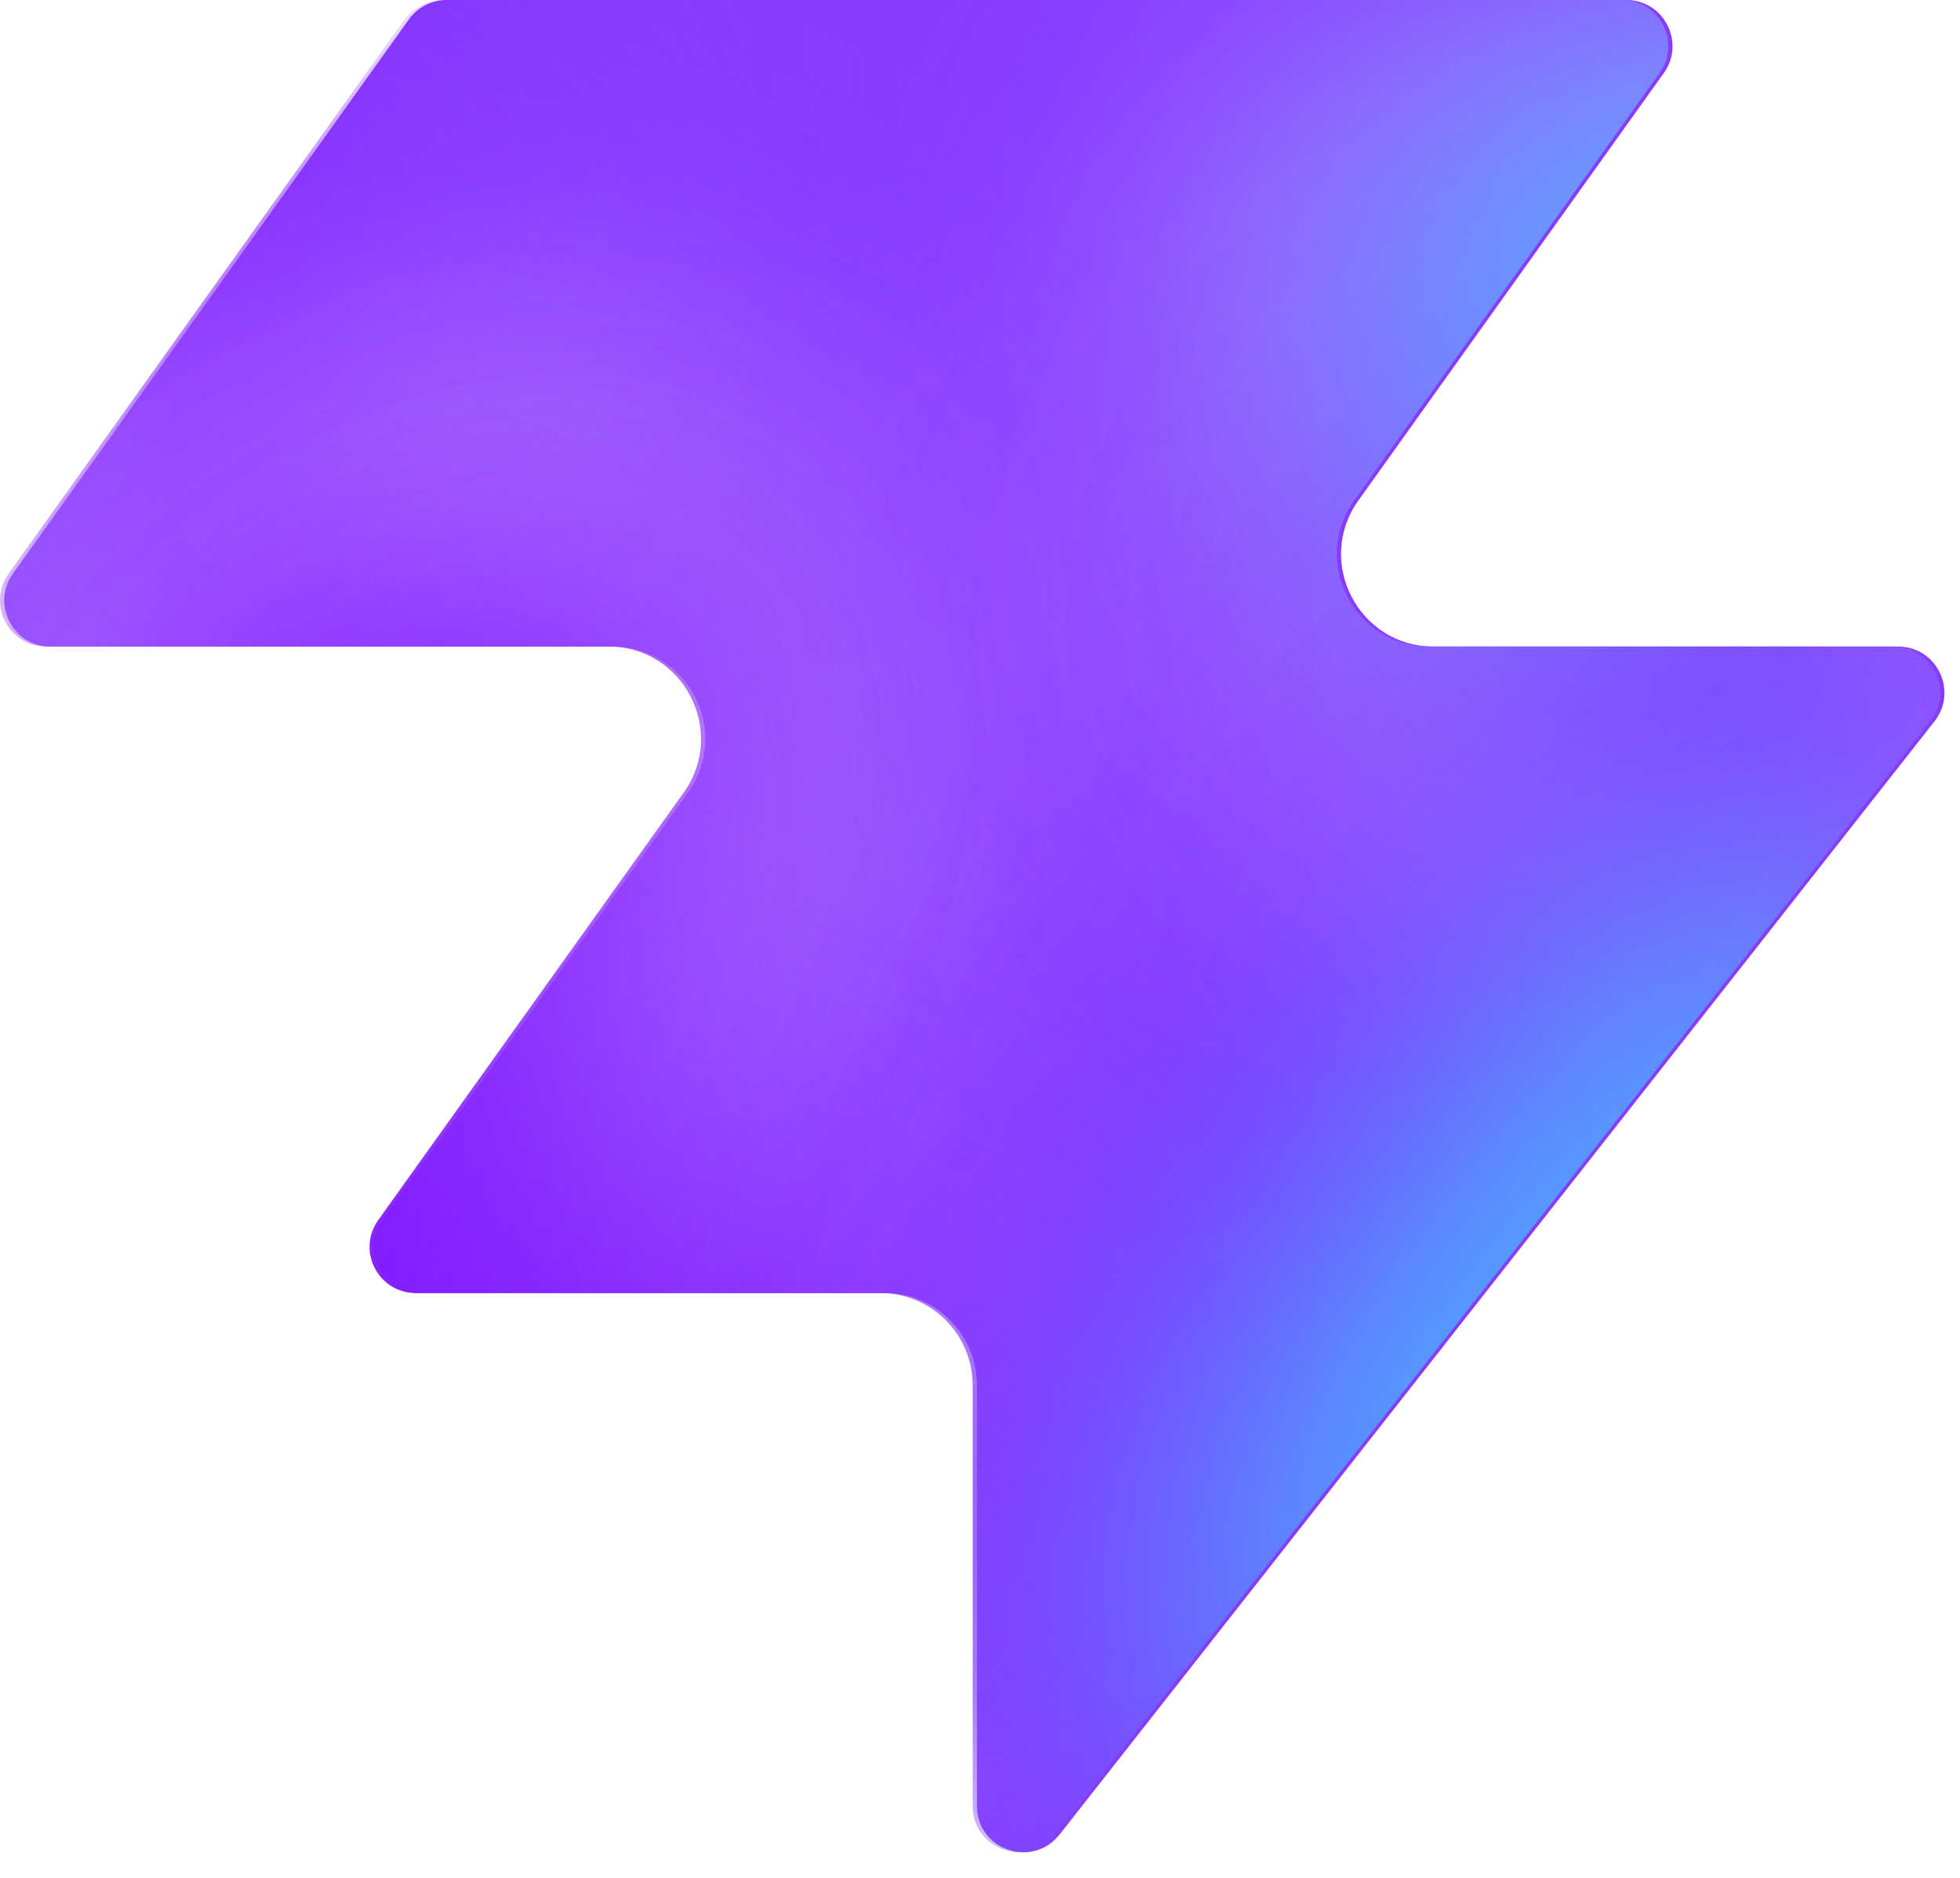
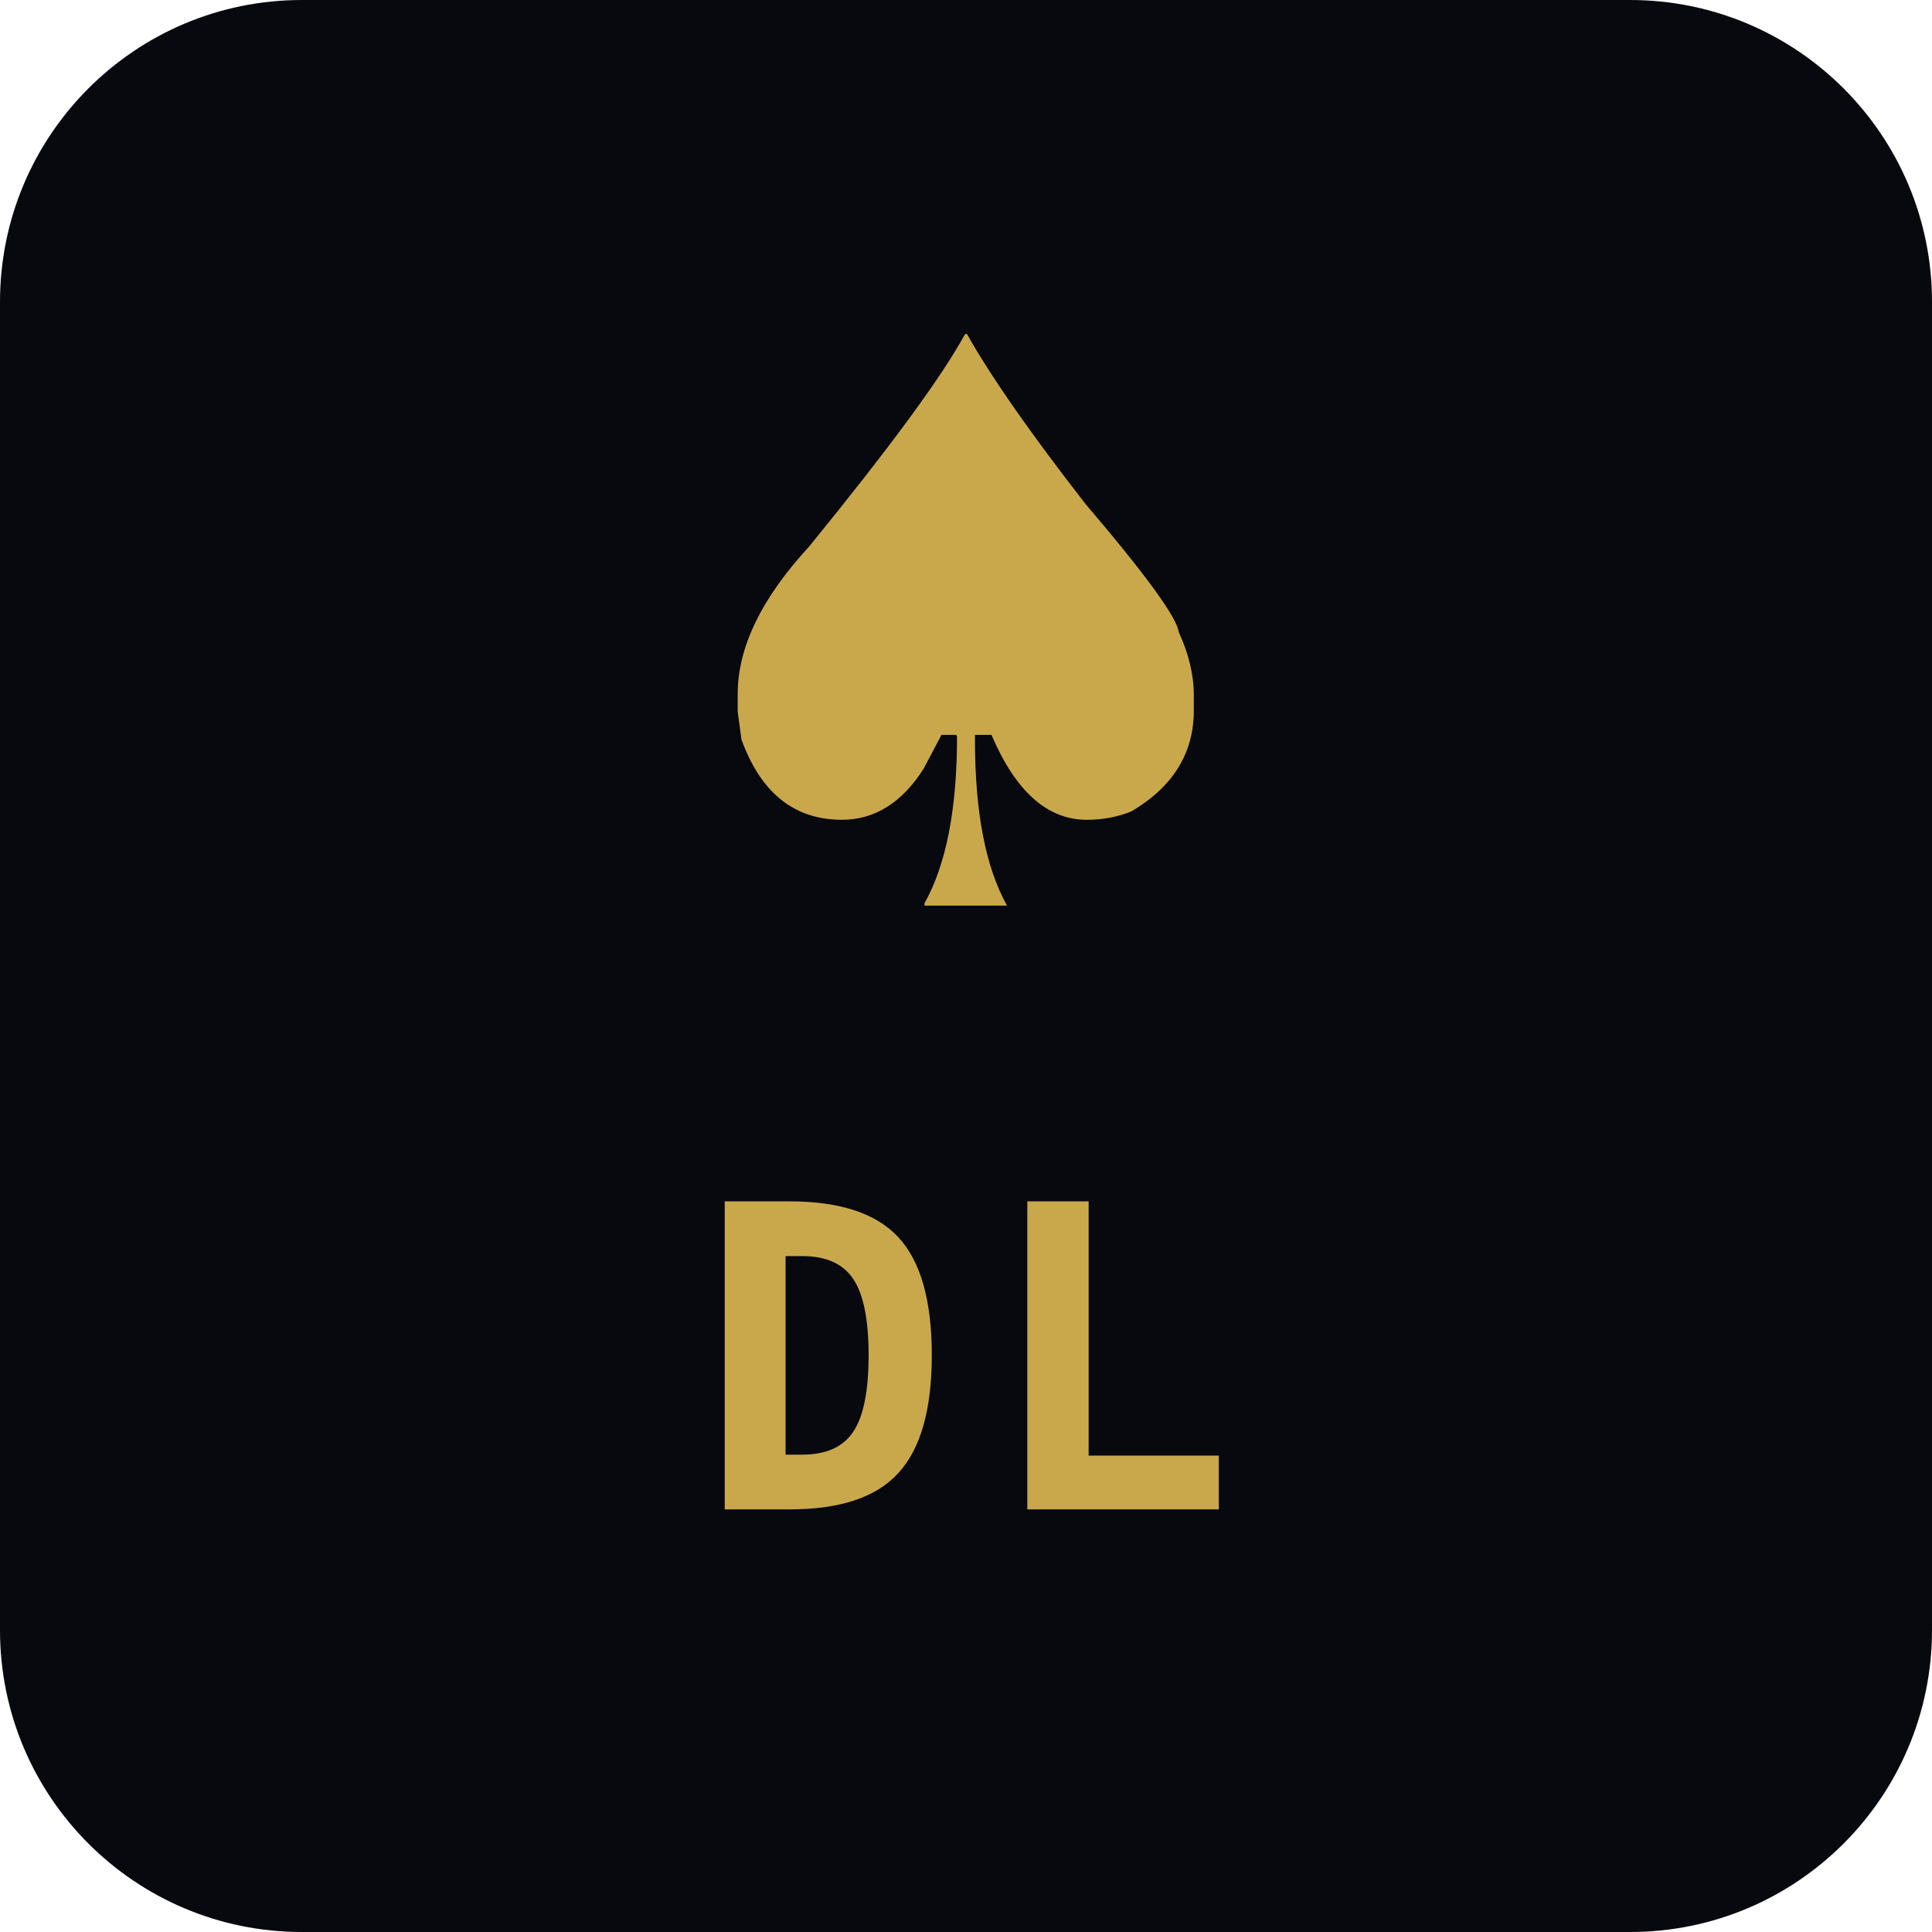
- <svg xmlns="http://www.w3.org/2000/svg" width="48" height="46" fill="none" viewBox="0 0 48 46">
-   <path fill="#863bff" d="M25.946 44.938c-.664.845-2.021.375-2.021-.698V33.937a2.26 2.26 0 0 0-2.262-2.262H10.287c-.92 0-1.456-1.04-.92-1.788l7.48-10.471c1.07-1.497 0-3.578-1.842-3.578H1.237c-.92 0-1.456-1.04-.92-1.788L10.013.474c.214-.297.556-.474.92-.474h28.894c.92 0 1.456 1.04.92 1.788l-7.48 10.471c-1.07 1.498 0 3.579 1.842 3.579h11.377c.943 0 1.473 1.088.89 1.83L25.947 44.94z" style="fill:#863bff;fill:color(display-p3 .525 .23 1);fill-opacity:1" />
-   <mask id="a" width="48" height="46" x="0" y="0" maskUnits="userSpaceOnUse" style="mask-type:alpha">
-     <path fill="#000" d="M25.842 44.938c-.664.844-2.021.375-2.021-.698V33.937a2.26 2.26 0 0 0-2.262-2.262H10.183c-.92 0-1.456-1.04-.92-1.788l7.48-10.471c1.07-1.498 0-3.579-1.842-3.579H1.133c-.92 0-1.456-1.04-.92-1.787L9.91.473c.214-.297.556-.474.92-.474h28.894c.92 0 1.456 1.04.92 1.788l-7.48 10.471c-1.07 1.498 0 3.578 1.842 3.578h11.377c.943 0 1.473 1.088.89 1.832L25.843 44.94z" style="fill:#000;fill-opacity:1" />
-   </mask>
-   <g mask="url(#a)">
-     <g filter="url(#b)">
-       <ellipse cx="5.508" cy="14.704" fill="#ede6ff" rx="5.508" ry="14.704" style="fill:#ede6ff;fill:color(display-p3 .927 .903 1);fill-opacity:1" transform="matrix(.00324 1 1 -.00324 -4.47 31.516)" />
-     </g>
-     <g filter="url(#c)">
-       <ellipse cx="10.399" cy="29.851" fill="#ede6ff" rx="10.399" ry="29.851" style="fill:#ede6ff;fill:color(display-p3 .927 .903 1);fill-opacity:1" transform="matrix(.00324 1 1 -.00324 -39.328 7.883)" />
-     </g>
-     <g filter="url(#d)">
-       <ellipse cx="5.508" cy="30.487" fill="#7e14ff" rx="5.508" ry="30.487" style="fill:#7e14ff;fill:color(display-p3 .492 .077 1);fill-opacity:1" transform="rotate(89.814 -25.913 -14.639)scale(1 -1)" />
-     </g>
-     <g filter="url(#e)">
-       <ellipse cx="5.508" cy="30.599" fill="#7e14ff" rx="5.508" ry="30.599" style="fill:#7e14ff;fill:color(display-p3 .492 .077 1);fill-opacity:1" transform="rotate(89.814 -32.644 -3.334)scale(1 -1)" />
-     </g>
-     <g filter="url(#f)">
-       <ellipse cx="5.508" cy="30.599" fill="#7e14ff" rx="5.508" ry="30.599" style="fill:#7e14ff;fill:color(display-p3 .492 .077 1);fill-opacity:1" transform="matrix(.00324 1 1 -.00324 -34.34 30.47)" />
-     </g>
-     <g filter="url(#g)">
-       <ellipse cx="14.072" cy="22.078" fill="#ede6ff" rx="14.072" ry="22.078" style="fill:#ede6ff;fill:color(display-p3 .927 .903 1);fill-opacity:1" transform="rotate(93.35 24.506 48.493)scale(-1 1)" />
-     </g>
-     <g filter="url(#h)">
-       <ellipse cx="3.47" cy="21.501" fill="#7e14ff" rx="3.47" ry="21.501" style="fill:#7e14ff;fill:color(display-p3 .492 .077 1);fill-opacity:1" transform="rotate(89.009 28.708 47.59)scale(-1 1)" />
-     </g>
-     <g filter="url(#i)">
-       <ellipse cx="3.47" cy="21.501" fill="#7e14ff" rx="3.47" ry="21.501" style="fill:#7e14ff;fill:color(display-p3 .492 .077 1);fill-opacity:1" transform="rotate(89.009 28.708 47.59)scale(-1 1)" />
-     </g>
-     <g filter="url(#j)">
-       <ellipse cx=".387" cy="8.972" fill="#7e14ff" rx="4.407" ry="29.108" style="fill:#7e14ff;fill:color(display-p3 .492 .077 1);fill-opacity:1" transform="rotate(39.51 .387 8.972)" />
-     </g>
-     <g filter="url(#k)">
-       <ellipse cx="47.523" cy="-6.092" fill="#7e14ff" rx="4.407" ry="29.108" style="fill:#7e14ff;fill:color(display-p3 .492 .077 1);fill-opacity:1" transform="rotate(37.892 47.523 -6.092)" />
-     </g>
-     <g filter="url(#l)">
-       <ellipse cx="41.412" cy="6.333" fill="#47bfff" rx="5.971" ry="9.665" style="fill:#47bfff;fill:color(display-p3 .28 .748 1);fill-opacity:1" transform="rotate(37.892 41.412 6.333)" />
-     </g>
-     <g filter="url(#m)">
-       <ellipse cx="-1.879" cy="38.332" fill="#7e14ff" rx="4.407" ry="29.108" style="fill:#7e14ff;fill:color(display-p3 .492 .077 1);fill-opacity:1" transform="rotate(37.892 -1.88 38.332)" />
-     </g>
-     <g filter="url(#n)">
-       <ellipse cx="-1.879" cy="38.332" fill="#7e14ff" rx="4.407" ry="29.108" style="fill:#7e14ff;fill:color(display-p3 .492 .077 1);fill-opacity:1" transform="rotate(37.892 -1.88 38.332)" />
-     </g>
-     <g filter="url(#o)">
-       <ellipse cx="35.651" cy="29.907" fill="#7e14ff" rx="4.407" ry="29.108" style="fill:#7e14ff;fill:color(display-p3 .492 .077 1);fill-opacity:1" transform="rotate(37.892 35.651 29.907)" />
-     </g>
-     <g filter="url(#p)">
-       <ellipse cx="38.418" cy="32.4" fill="#47bfff" rx="5.971" ry="15.297" style="fill:#47bfff;fill:color(display-p3 .28 .748 1);fill-opacity:1" transform="rotate(37.892 38.418 32.4)" />
-     </g>
-   </g>
-   <defs>
-     <filter id="b" width="60.045" height="41.654" x="-19.77" y="16.149" color-interpolation-filters="sRGB" filterUnits="userSpaceOnUse">
-       <feFlood flood-opacity="0" result="BackgroundImageFix" />
-       <feBlend in="SourceGraphic" in2="BackgroundImageFix" result="shape" />
-       <feGaussianBlur result="effect1_foregroundBlur_2002_17158" stdDeviation="7.659" />
-     </filter>
-     <filter id="c" width="90.34" height="51.437" x="-54.613" y="-7.533" color-interpolation-filters="sRGB" filterUnits="userSpaceOnUse">
-       <feFlood flood-opacity="0" result="BackgroundImageFix" />
-       <feBlend in="SourceGraphic" in2="BackgroundImageFix" result="shape" />
-       <feGaussianBlur result="effect1_foregroundBlur_2002_17158" stdDeviation="7.659" />
-     </filter>
-     <filter id="d" width="79.355" height="29.4" x="-49.64" y="2.03" color-interpolation-filters="sRGB" filterUnits="userSpaceOnUse">
-       <feFlood flood-opacity="0" result="BackgroundImageFix" />
-       <feBlend in="SourceGraphic" in2="BackgroundImageFix" result="shape" />
-       <feGaussianBlur result="effect1_foregroundBlur_2002_17158" stdDeviation="4.596" />
-     </filter>
-     <filter id="e" width="79.579" height="29.4" x="-45.045" y="20.029" color-interpolation-filters="sRGB" filterUnits="userSpaceOnUse">
-       <feFlood flood-opacity="0" result="BackgroundImageFix" />
-       <feBlend in="SourceGraphic" in2="BackgroundImageFix" result="shape" />
-       <feGaussianBlur result="effect1_foregroundBlur_2002_17158" stdDeviation="4.596" />
-     </filter>
-     <filter id="f" width="79.579" height="29.4" x="-43.513" y="21.178" color-interpolation-filters="sRGB" filterUnits="userSpaceOnUse">
-       <feFlood flood-opacity="0" result="BackgroundImageFix" />
-       <feBlend in="SourceGraphic" in2="BackgroundImageFix" result="shape" />
-       <feGaussianBlur result="effect1_foregroundBlur_2002_17158" stdDeviation="4.596" />
-     </filter>
-     <filter id="g" width="74.749" height="58.852" x="15.756" y="-17.901" color-interpolation-filters="sRGB" filterUnits="userSpaceOnUse">
-       <feFlood flood-opacity="0" result="BackgroundImageFix" />
-       <feBlend in="SourceGraphic" in2="BackgroundImageFix" result="shape" />
-       <feGaussianBlur result="effect1_foregroundBlur_2002_17158" stdDeviation="7.659" />
-     </filter>
-     <filter id="h" width="61.377" height="25.362" x="23.548" y="2.284" color-interpolation-filters="sRGB" filterUnits="userSpaceOnUse">
-       <feFlood flood-opacity="0" result="BackgroundImageFix" />
-       <feBlend in="SourceGraphic" in2="BackgroundImageFix" result="shape" />
-       <feGaussianBlur result="effect1_foregroundBlur_2002_17158" stdDeviation="4.596" />
-     </filter>
-     <filter id="i" width="61.377" height="25.362" x="23.548" y="2.284" color-interpolation-filters="sRGB" filterUnits="userSpaceOnUse">
-       <feFlood flood-opacity="0" result="BackgroundImageFix" />
-       <feBlend in="SourceGraphic" in2="BackgroundImageFix" result="shape" />
-       <feGaussianBlur result="effect1_foregroundBlur_2002_17158" stdDeviation="4.596" />
-     </filter>
-     <filter id="j" width="56.045" height="63.649" x="-27.636" y="-22.853" color-interpolation-filters="sRGB" filterUnits="userSpaceOnUse">
-       <feFlood flood-opacity="0" result="BackgroundImageFix" />
-       <feBlend in="SourceGraphic" in2="BackgroundImageFix" result="shape" />
-       <feGaussianBlur result="effect1_foregroundBlur_2002_17158" stdDeviation="4.596" />
-     </filter>
-     <filter id="k" width="54.814" height="64.646" x="20.116" y="-38.415" color-interpolation-filters="sRGB" filterUnits="userSpaceOnUse">
-       <feFlood flood-opacity="0" result="BackgroundImageFix" />
-       <feBlend in="SourceGraphic" in2="BackgroundImageFix" result="shape" />
-       <feGaussianBlur result="effect1_foregroundBlur_2002_17158" stdDeviation="4.596" />
-     </filter>
-     <filter id="l" width="33.541" height="35.313" x="24.641" y="-11.323" color-interpolation-filters="sRGB" filterUnits="userSpaceOnUse">
-       <feFlood flood-opacity="0" result="BackgroundImageFix" />
-       <feBlend in="SourceGraphic" in2="BackgroundImageFix" result="shape" />
-       <feGaussianBlur result="effect1_foregroundBlur_2002_17158" stdDeviation="4.596" />
-     </filter>
-     <filter id="m" width="54.814" height="64.646" x="-29.286" y="6.009" color-interpolation-filters="sRGB" filterUnits="userSpaceOnUse">
-       <feFlood flood-opacity="0" result="BackgroundImageFix" />
-       <feBlend in="SourceGraphic" in2="BackgroundImageFix" result="shape" />
-       <feGaussianBlur result="effect1_foregroundBlur_2002_17158" stdDeviation="4.596" />
-     </filter>
-     <filter id="n" width="54.814" height="64.646" x="-29.286" y="6.009" color-interpolation-filters="sRGB" filterUnits="userSpaceOnUse">
-       <feFlood flood-opacity="0" result="BackgroundImageFix" />
-       <feBlend in="SourceGraphic" in2="BackgroundImageFix" result="shape" />
-       <feGaussianBlur result="effect1_foregroundBlur_2002_17158" stdDeviation="4.596" />
-     </filter>
-     <filter id="o" width="54.814" height="64.646" x="8.244" y="-2.416" color-interpolation-filters="sRGB" filterUnits="userSpaceOnUse">
-       <feFlood flood-opacity="0" result="BackgroundImageFix" />
-       <feBlend in="SourceGraphic" in2="BackgroundImageFix" result="shape" />
-       <feGaussianBlur result="effect1_foregroundBlur_2002_17158" stdDeviation="4.596" />
-     </filter>
-     <filter id="p" width="39.409" height="43.623" x="18.713" y="10.588" color-interpolation-filters="sRGB" filterUnits="userSpaceOnUse">
-       <feFlood flood-opacity="0" result="BackgroundImageFix" />
-       <feBlend in="SourceGraphic" in2="BackgroundImageFix" result="shape" />
-       <feGaussianBlur result="effect1_foregroundBlur_2002_17158" stdDeviation="4.596" />
-     </filter>
-   </defs>
+ <svg xmlns="http://www.w3.org/2000/svg" viewBox="0 0 64 64">
+   <rect width="64" height="64" rx="10" fill="#08080f" />
+   <text x="32" y="30" text-anchor="middle" font-family="serif" font-size="26" fill="#c9a84c">♠</text>
+   <text x="32" y="50" text-anchor="middle" font-family="monospace" font-size="14" font-weight="700" letter-spacing="1" fill="#c9a84c">DL</text>
</svg>
